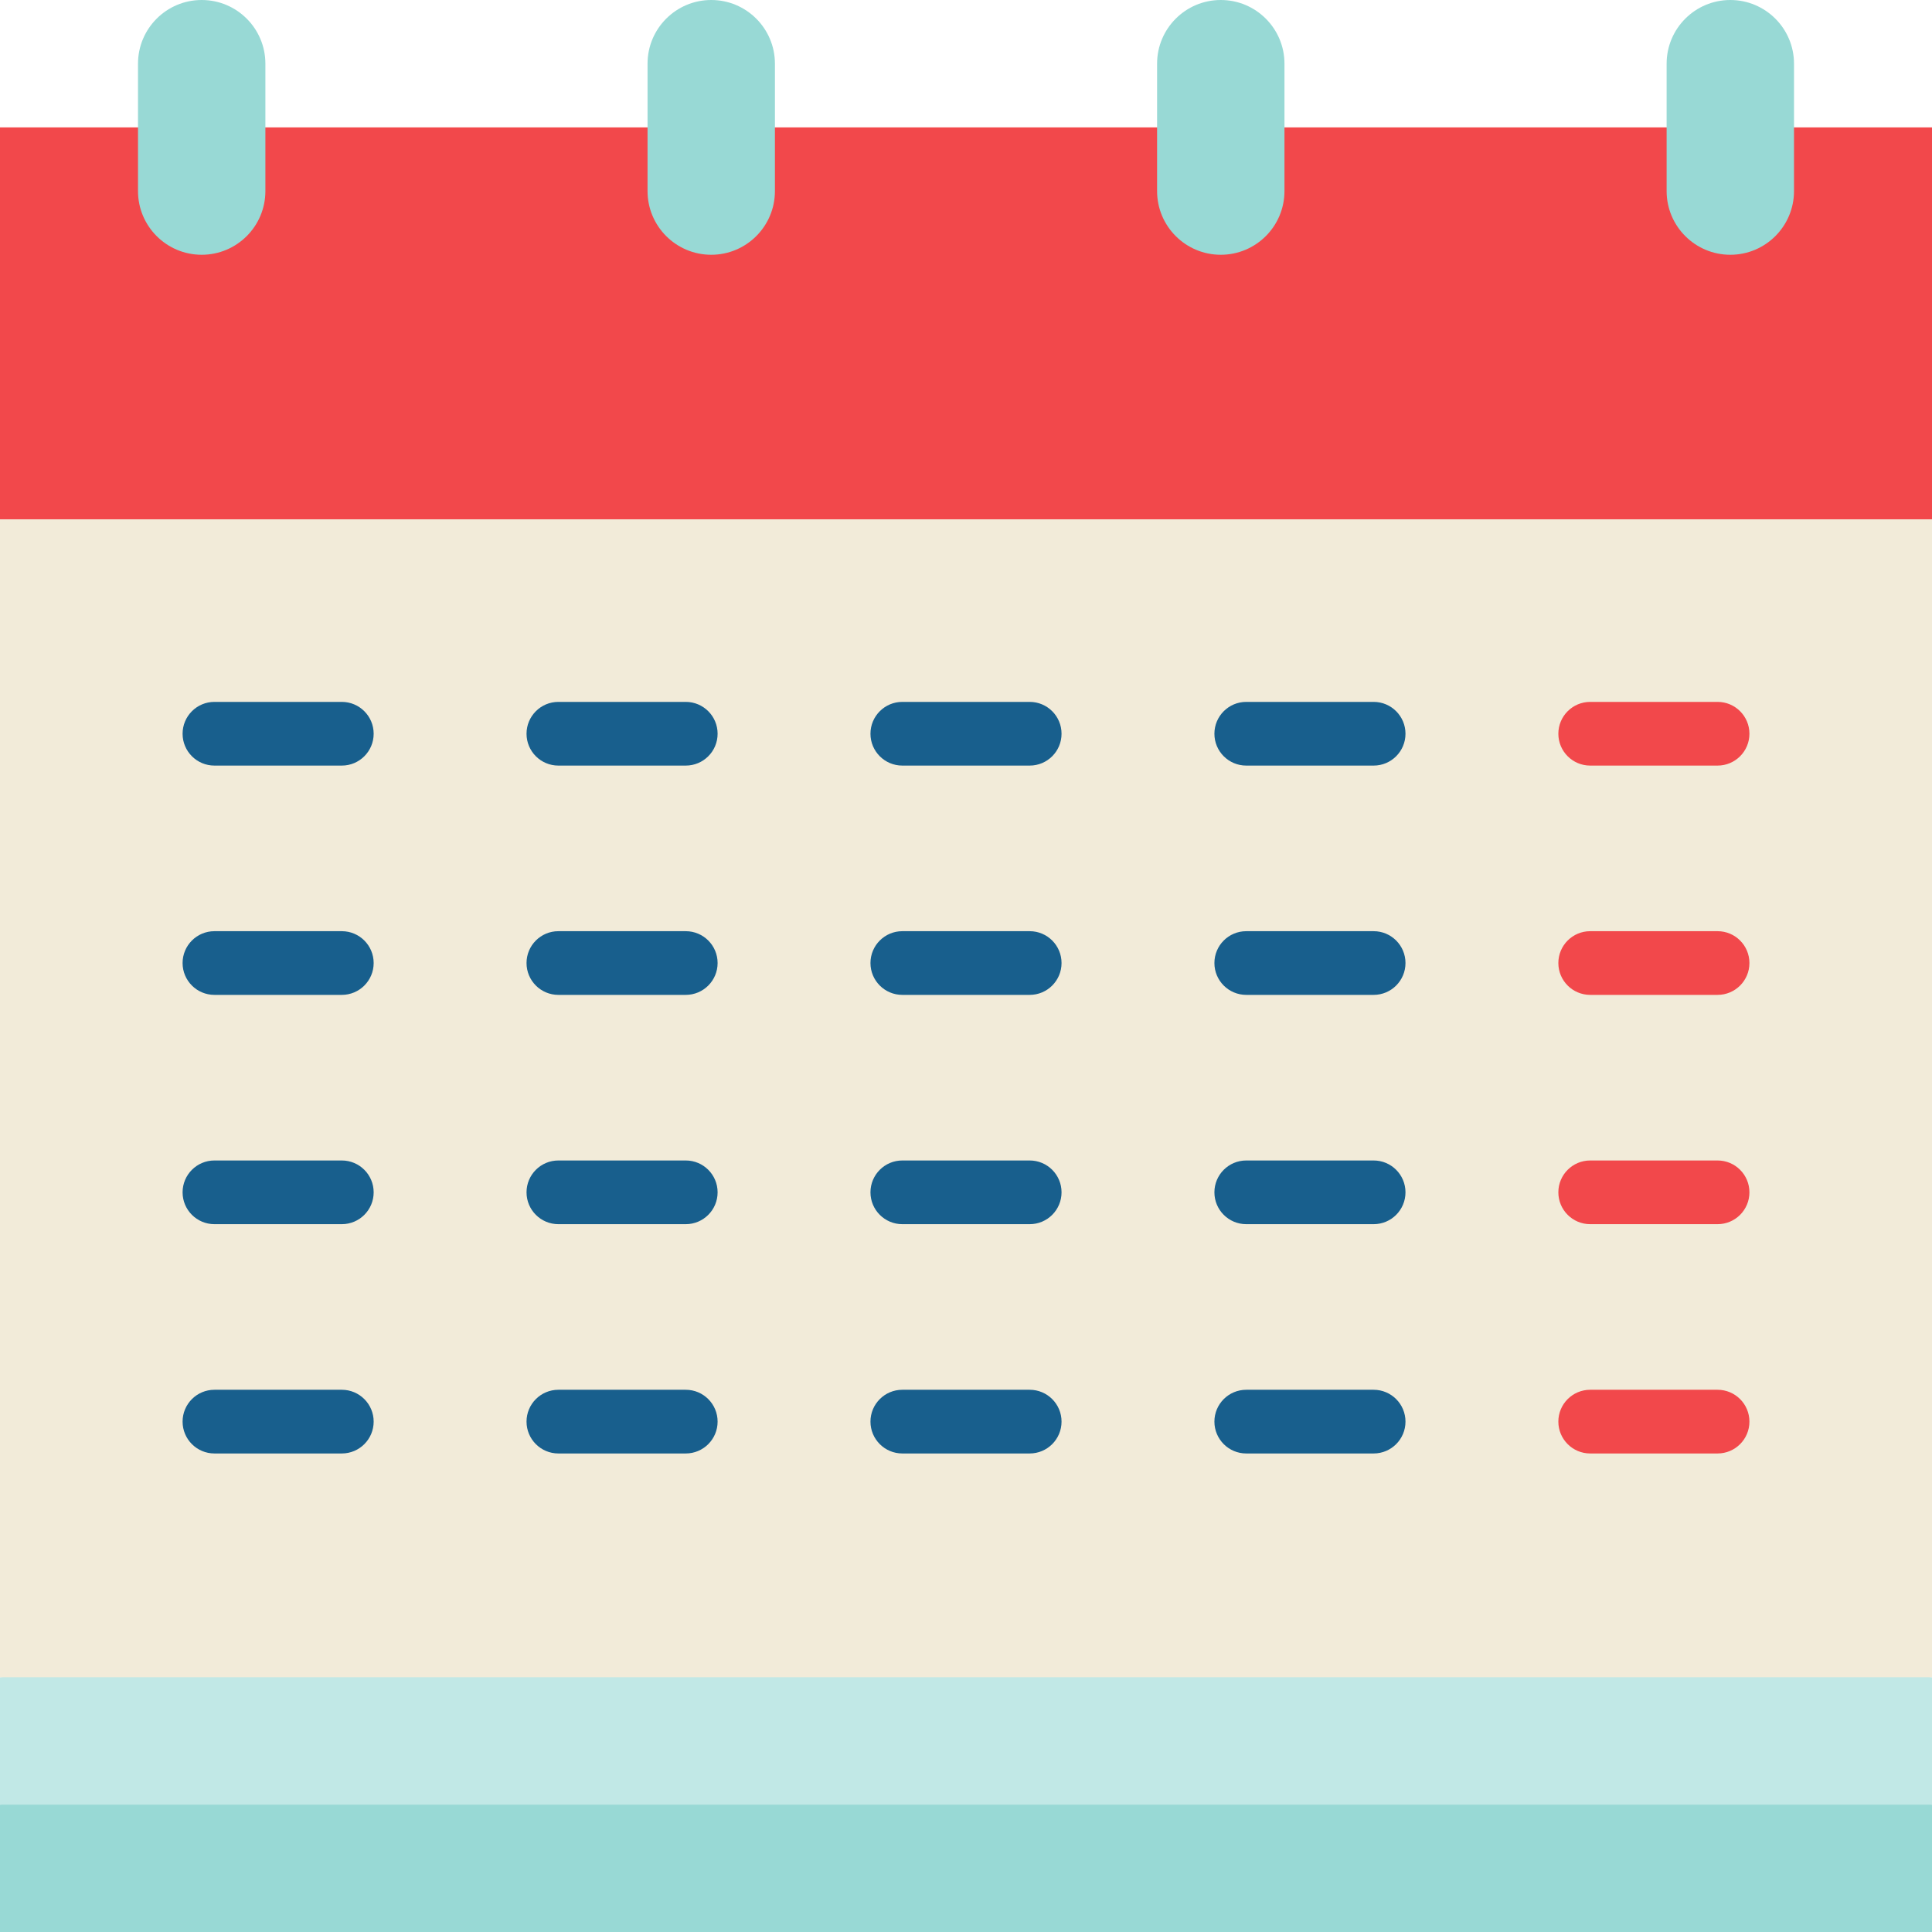
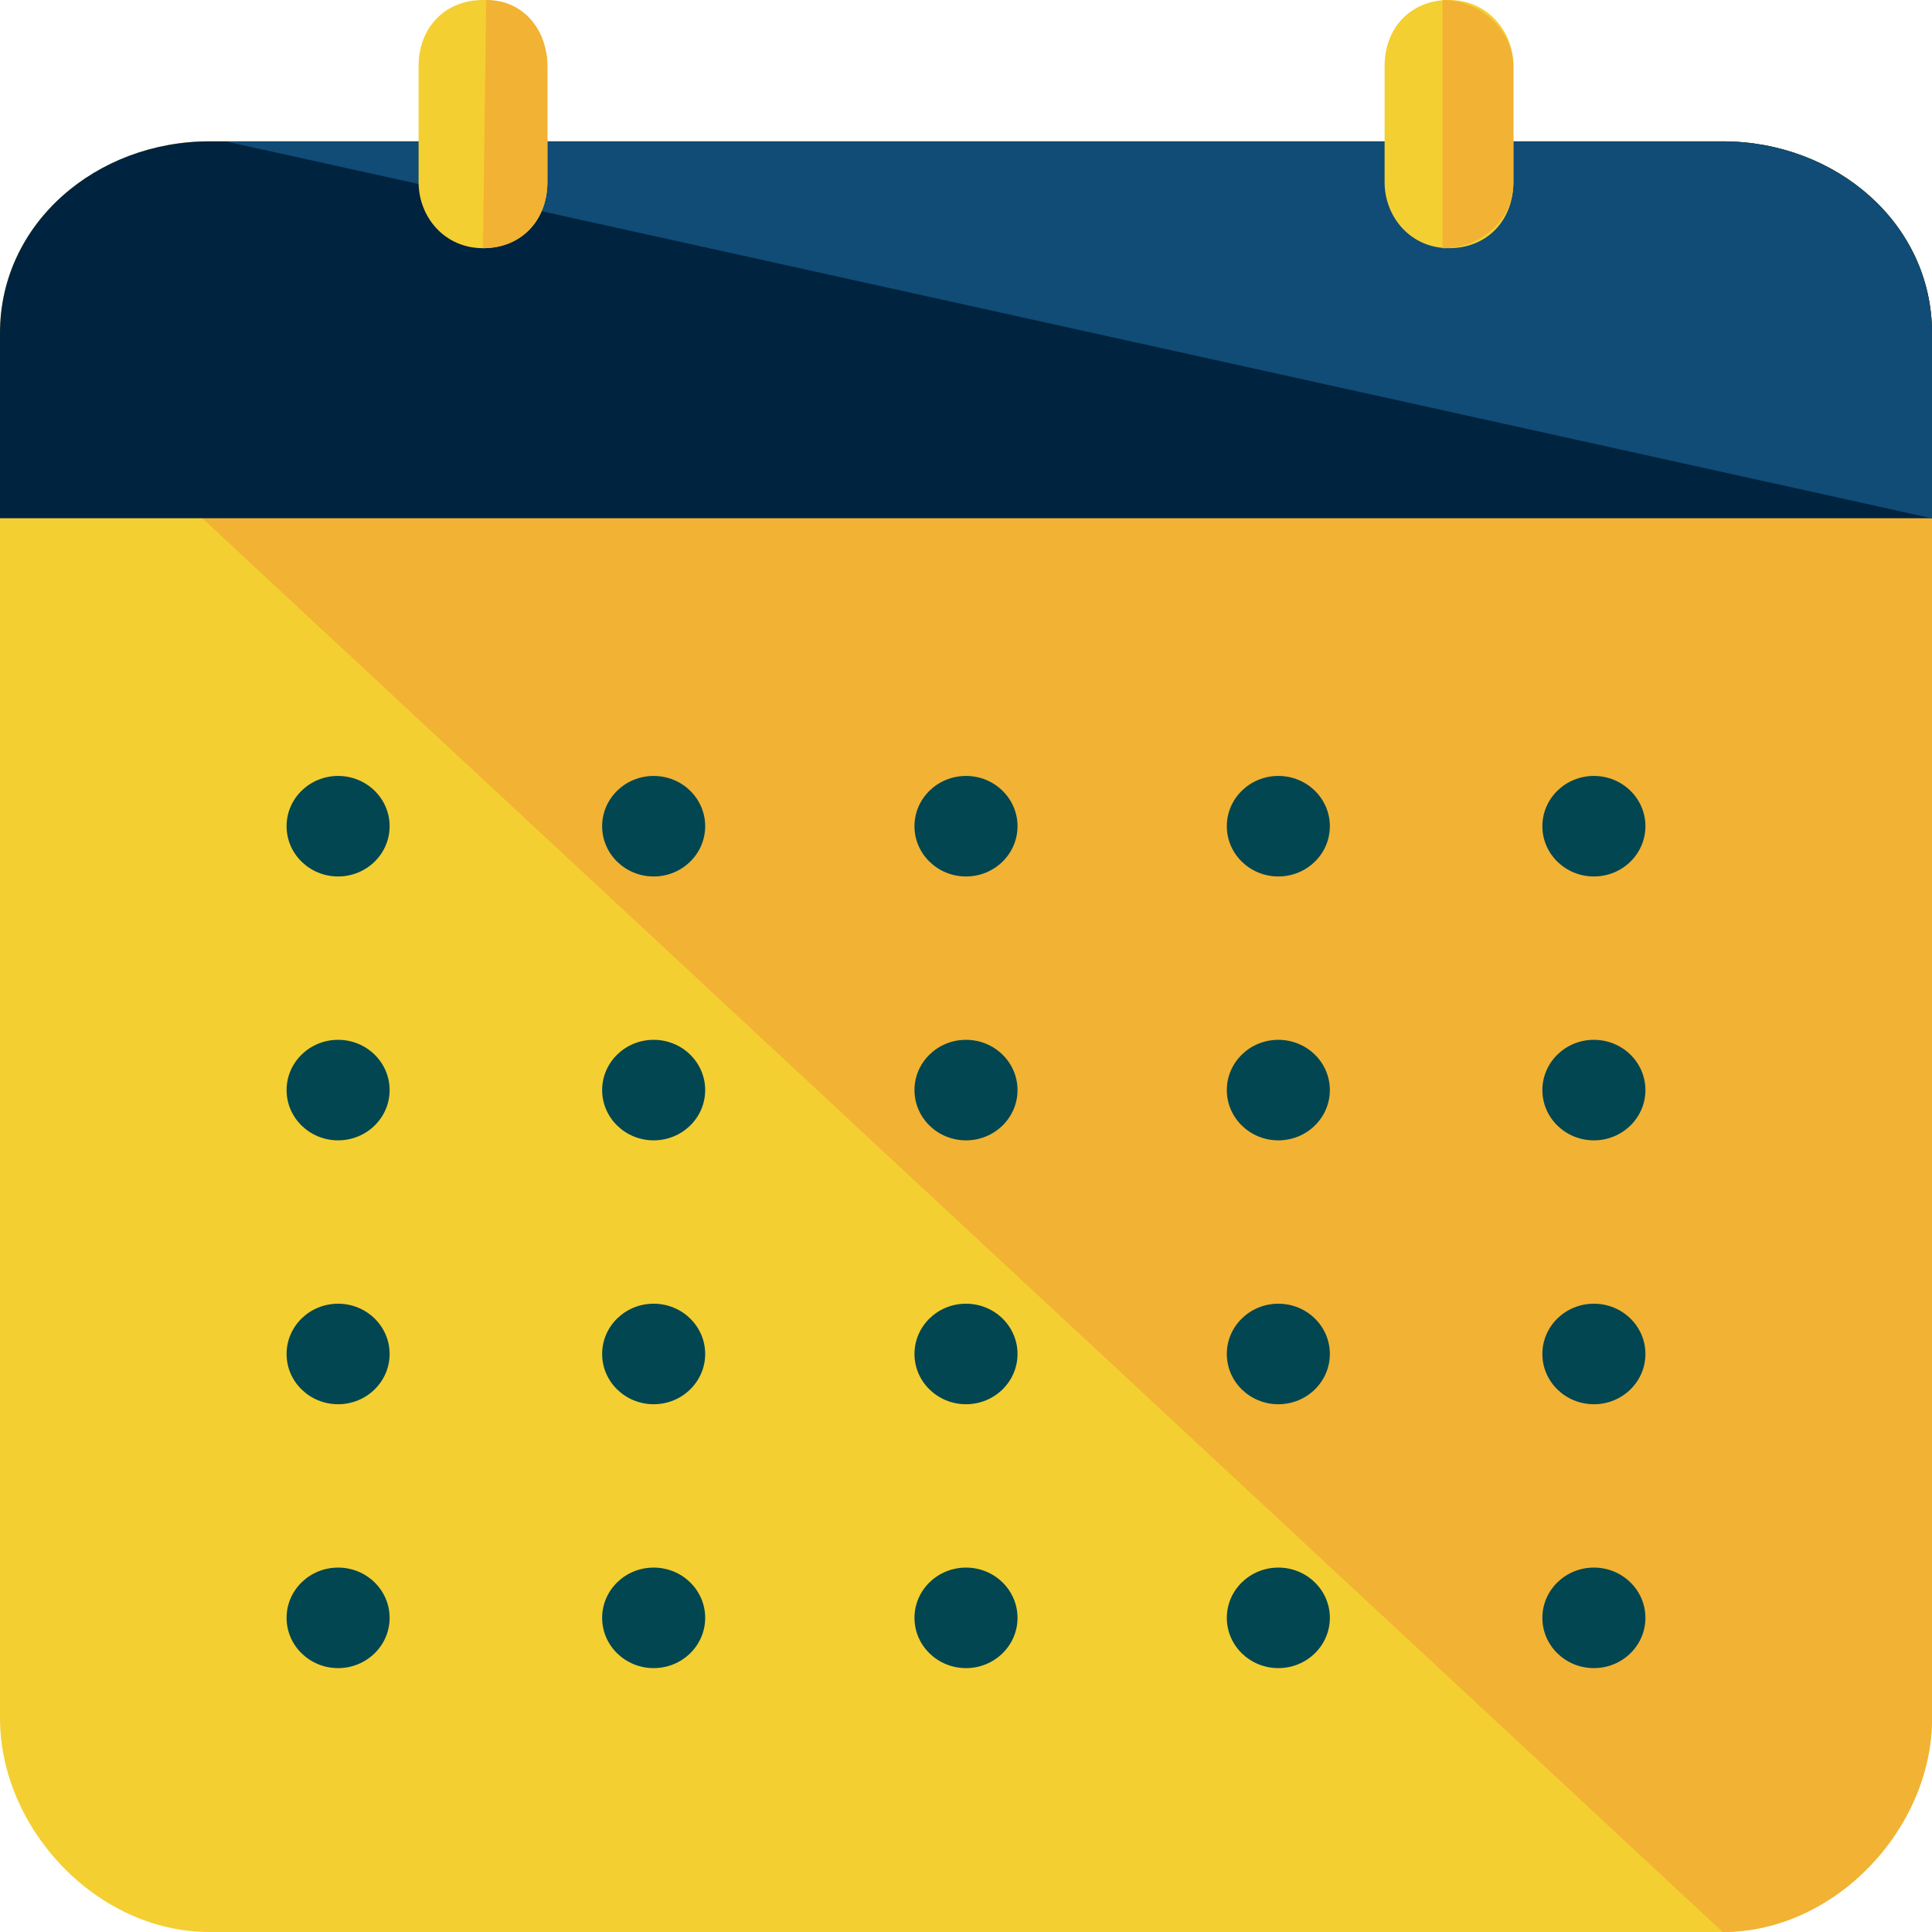
- <svg xmlns="http://www.w3.org/2000/svg" version="1.1" id="Capa_1" x="0px" y="0px" viewBox="0 0 21.328 21.328" xml:space="preserve" width="24" height="24">
-   <defs id="defs63" />
-   <g id="g58" transform="scale(0.046875)">
-     <polygon style="fill:#98d9d5" points="0,455 0,425 227.5,405 455,425 455,455 " id="polygon2" />
-     <polygon style="fill:#c1e8e6" points="0,425 0,395 227.5,375 455,395 455,425 " id="polygon4" />
-     <polygon style="fill:#f2ebd9" points="227.5,102.3 455,122.3 455,395 0,395 0,122.3 " id="polygon6" />
-     <rect x="0" y="30" style="fill:#f2484b" width="455" height="92.3" id="rect8" />
-     <path style="fill:#f2484b" d="m 404.5,234.3 h -30 c -4.143,0 -7.5,-3.358 -7.5,-7.5 0,-4.142 3.357,-7.5 7.5,-7.5 h 30 c 4.143,0 7.5,3.358 7.5,7.5 0,4.142 -3.357,7.5 -7.5,7.5 z" id="path10" />
-     <path style="fill:#185f8d" d="m 323.5,234.3 h -30 c -4.143,0 -7.5,-3.358 -7.5,-7.5 0,-4.142 3.357,-7.5 7.5,-7.5 h 30 c 4.143,0 7.5,3.358 7.5,7.5 0,4.142 -3.357,7.5 -7.5,7.5 z" id="path12" />
-     <path style="fill:#185f8d" d="m 242.5,234.3 h -30 c -4.142,0 -7.5,-3.358 -7.5,-7.5 0,-4.142 3.358,-7.5 7.5,-7.5 h 30 c 4.143,0 7.5,3.358 7.5,7.5 0,4.142 -3.357,7.5 -7.5,7.5 z" id="path14" />
-     <path style="fill:#185f8d" d="m 161.5,234.3 h -30 c -4.142,0 -7.5,-3.358 -7.5,-7.5 0,-4.142 3.358,-7.5 7.5,-7.5 h 30 c 4.142,0 7.5,3.358 7.5,7.5 0,4.142 -3.358,7.5 -7.5,7.5 z" id="path16" />
-     <path style="fill:#185f8d" d="m 80.5,234.3 h -30 c -4.142,0 -7.5,-3.358 -7.5,-7.5 0,-4.142 3.358,-7.5 7.5,-7.5 h 30 c 4.142,0 7.5,3.358 7.5,7.5 0,4.142 -3.358,7.5 -7.5,7.5 z" id="path18" />
-     <path style="fill:#185f8d" d="m 323.5,288.3 h -30 c -4.143,0 -7.5,-3.358 -7.5,-7.5 0,-4.142 3.357,-7.5 7.5,-7.5 h 30 c 4.143,0 7.5,3.358 7.5,7.5 0,4.142 -3.357,7.5 -7.5,7.5 z" id="path20" />
-     <path style="fill:#185f8d" d="m 242.5,288.3 h -30 c -4.142,0 -7.5,-3.358 -7.5,-7.5 0,-4.142 3.358,-7.5 7.5,-7.5 h 30 c 4.143,0 7.5,3.358 7.5,7.5 0,4.142 -3.357,7.5 -7.5,7.5 z" id="path22" />
-     <path style="fill:#185f8d" d="m 161.5,288.3 h -30 c -4.142,0 -7.5,-3.358 -7.5,-7.5 0,-4.142 3.358,-7.5 7.5,-7.5 h 30 c 4.142,0 7.5,3.358 7.5,7.5 0,4.142 -3.358,7.5 -7.5,7.5 z" id="path24" />
-     <path style="fill:#185f8d" d="m 80.5,288.3 h -30 c -4.142,0 -7.5,-3.358 -7.5,-7.5 0,-4.142 3.358,-7.5 7.5,-7.5 h 30 c 4.142,0 7.5,3.358 7.5,7.5 0,4.142 -3.358,7.5 -7.5,7.5 z" id="path26" />
-     <path style="fill:#185f8d" d="m 323.5,342.3 h -30 c -4.143,0 -7.5,-3.358 -7.5,-7.5 0,-4.142 3.357,-7.5 7.5,-7.5 h 30 c 4.143,0 7.5,3.358 7.5,7.5 0,4.142 -3.357,7.5 -7.5,7.5 z" id="path28" />
-     <path style="fill:#f2484b" d="m 404.5,288.3 h -30 c -4.143,0 -7.5,-3.358 -7.5,-7.5 0,-4.142 3.357,-7.5 7.5,-7.5 h 30 c 4.143,0 7.5,3.358 7.5,7.5 0,4.142 -3.357,7.5 -7.5,7.5 z" id="path30" />
-     <path style="fill:#f2484b" d="m 404.5,342.3 h -30 c -4.143,0 -7.5,-3.358 -7.5,-7.5 0,-4.142 3.357,-7.5 7.5,-7.5 h 30 c 4.143,0 7.5,3.358 7.5,7.5 0,4.142 -3.357,7.5 -7.5,7.5 z" id="path32" />
-     <path style="fill:#185f8d" d="m 242.5,342.3 h -30 c -4.142,0 -7.5,-3.358 -7.5,-7.5 0,-4.142 3.358,-7.5 7.5,-7.5 h 30 c 4.143,0 7.5,3.358 7.5,7.5 0,4.142 -3.357,7.5 -7.5,7.5 z" id="path34" />
-     <path style="fill:#185f8d" d="m 161.5,342.3 h -30 c -4.142,0 -7.5,-3.358 -7.5,-7.5 0,-4.142 3.358,-7.5 7.5,-7.5 h 30 c 4.142,0 7.5,3.358 7.5,7.5 0,4.142 -3.358,7.5 -7.5,7.5 z" id="path36" />
-     <path style="fill:#185f8d" d="m 80.5,342.3 h -30 c -4.142,0 -7.5,-3.358 -7.5,-7.5 0,-4.142 3.358,-7.5 7.5,-7.5 h 30 c 4.142,0 7.5,3.358 7.5,7.5 0,4.142 -3.358,7.5 -7.5,7.5 z" id="path38" />
-     <path style="fill:#f2484b" d="m 404.5,180.3 h -30 c -4.143,0 -7.5,-3.358 -7.5,-7.5 0,-4.142 3.357,-7.5 7.5,-7.5 h 30 c 4.143,0 7.5,3.358 7.5,7.5 0,4.142 -3.357,7.5 -7.5,7.5 z" id="path40" />
-     <path style="fill:#185f8d" d="m 323.5,180.3 h -30 c -4.143,0 -7.5,-3.358 -7.5,-7.5 0,-4.142 3.357,-7.5 7.5,-7.5 h 30 c 4.143,0 7.5,3.358 7.5,7.5 0,4.142 -3.357,7.5 -7.5,7.5 z" id="path42" />
-     <path style="fill:#185f8d" d="m 242.5,180.3 h -30 c -4.142,0 -7.5,-3.358 -7.5,-7.5 0,-4.142 3.358,-7.5 7.5,-7.5 h 30 c 4.143,0 7.5,3.358 7.5,7.5 0,4.142 -3.357,7.5 -7.5,7.5 z" id="path44" />
-     <path style="fill:#185f8d" d="m 161.5,180.3 h -30 c -4.142,0 -7.5,-3.358 -7.5,-7.5 0,-4.142 3.358,-7.5 7.5,-7.5 h 30 c 4.142,0 7.5,3.358 7.5,7.5 0,4.142 -3.358,7.5 -7.5,7.5 z" id="path46" />
-     <path style="fill:#185f8d" d="m 80.5,180.3 h -30 c -4.142,0 -7.5,-3.358 -7.5,-7.5 0,-4.142 3.358,-7.5 7.5,-7.5 h 30 c 4.142,0 7.5,3.358 7.5,7.5 0,4.142 -3.358,7.5 -7.5,7.5 z" id="path48" />
-     <path style="fill:#98d9d5" d="m 422.5,30 v 15 c 0,8.28 -6.72,15 -15,15 -8.28,0 -15,-6.72 -15,-15 V 30 15 c 0,-8.28 6.72,-15 15,-15 8.28,0 15,6.72 15,15 z" id="path50" />
-     <path style="fill:#98d9d5" d="m 302.5,30 v 15 c 0,8.28 -6.72,15 -15,15 -8.28,0 -15,-6.72 -15,-15 V 30 15 c 0,-8.28 6.72,-15 15,-15 8.28,0 15,6.72 15,15 z" id="path52" />
-     <path style="fill:#98d9d5" d="m 182.5,30 v 15 c 0,8.28 -6.72,15 -15,15 -8.28,0 -15,-6.72 -15,-15 V 30 15 c 0,-8.28 6.72,-15 15,-15 8.28,0 15,6.72 15,15 z" id="path54" />
-     <path style="fill:#98d9d5" d="m 62.5,30 v 15 c 0,8.28 -6.72,15 -15,15 -8.28,0 -15,-6.72 -15,-15 V 30 15 c 0,-8.28 6.72,-15 15,-15 8.28,0 15,6.72 15,15 z" id="path56" />
+ <svg xmlns="http://www.w3.org/2000/svg" version="1.1" id="Layer_1" x="0px" y="0px" viewBox="0 0 24 24" xml:space="preserve" width="24" height="24">
+   <defs id="defs95" />
+   <path style="fill:#f4cf31;stroke-width:0.049" d="M 24,21.346 C 24,22.712 22.8,24 21.4,24 H 2.6 C 1.2,24 0,22.712 0,21.346 V 4.137 C 0,2.771 1.2,1.756 2.6,1.756 h 18.8 c 1.4,0 2.6,1.015 2.6,2.38 z" id="path2" />
+   <path style="fill:#f2b233;stroke-width:0.049" d="M 0.08,4.176 C 0.08,2.81 1.2,1.756 2.6,1.756 h 18.8 c 1.4,0 2.6,1.015 2.6,2.38 V 21.346 C 24,22.712 22.8,24 21.4,24" id="path4" />
+   <path style="fill:#00233f;stroke-width:0.049" d="M 21.4,1.756 H 2.6 c -1.4,0 -2.6,1.015 -2.6,2.38 v 2.302 H 24 V 4.137 C 24,2.771 22.8,1.756 21.4,1.756 Z" id="path6" />
+   <path style="fill:#104c75;stroke-width:0.049" d="M 24,6.439 V 4.137 C 24,2.771 22.8,1.756 21.4,1.756 H 2.8" id="path8" />
+   <g id="g48" transform="matrix(0.05,0,0,0.04878049,-0.3,0)">
+     <circle style="fill:#024651" cx="90" cy="210.4" r="12.8" id="circle10" />
+     <circle style="fill:#024651" cx="168.4" cy="210.4" r="12.8" id="circle12" />
+     <circle style="fill:#024651" cx="246" cy="210.4" r="12.8" id="circle14" />
+     <circle style="fill:#024651;fill-opacity:1" cx="323.6" cy="210.4" r="12.8" id="circle16" />
+     <circle style="fill:#024651" cx="90" cy="277.6" r="12.8" id="circle18" />
+     <circle style="fill:#024651" cx="168.4" cy="277.6" r="12.8" id="circle20" />
+     <circle style="fill:#024651" cx="246" cy="277.6" r="12.8" id="circle22" />
+     <circle style="fill:#024651;fill-opacity:1" cx="323.6" cy="277.6" r="12.8" id="circle24" />
+     <circle style="fill:#024651;fill-opacity:1" cx="402" cy="277.6" r="12.8" id="circle26" />
+     <circle style="fill:#024651" cx="90" cy="344.8" r="12.8" id="circle28" />
+     <circle style="fill:#024651;fill-opacity:1" cx="168.4" cy="344.8" r="12.8" id="circle30" />
+     <circle style="fill:#024651" cx="246" cy="344.8" r="12.8" id="circle32" />
+     <circle style="fill:#024651;fill-opacity:1" cx="323.6" cy="344.8" r="12.8" id="circle34" />
+     <circle style="fill:#024651;fill-opacity:1" cx="402" cy="344.8" r="12.8" id="circle36" />
+     <circle style="fill:#024651" cx="90" cy="412" r="12.8" id="circle38" />
+     <circle style="fill:#024651" cx="168.4" cy="412" r="12.8" id="circle40" />
+     <circle style="fill:#024651" cx="246" cy="412" r="12.8" id="circle42" />
+     <circle style="fill:#024651;fill-opacity:1" cx="323.6" cy="412" r="12.8" id="circle44" />
+     <circle style="fill:#024651;fill-opacity:1" cx="402" cy="412" r="12.8" id="circle46" />
+     <circle style="fill:#024651;fill-opacity:1" cx="402" cy="210.399" r="12.8" id="circle472" />
  </g>
+   <path style="fill:#f4cf31;stroke-width:0.049" d="M 6.8,2.263 C 6.8,2.732 6.48,3.083 6,3.083 v 0 c -0.48,0 -0.8,-0.39 -0.8,-0.82 V 0.82 C 5.2,0.351 5.52,0 6,0 v 0 c 0.48,0 0.8,0.39 0.8,0.82 z" id="path54" />
+   <path style="fill:#f2b233;stroke-width:0.049" d="M 6.04,0 V 0 C 6.52,0 6.8,0.39 6.8,0.82 V 2.263 C 6.8,2.732 6.48,3.083 6,3.083 v 0" id="path56" />
+   <path style="fill:#f4cf31;stroke-width:0.049" d="m 18.8,2.263 c 0,0.468 -0.32,0.82 -0.8,0.82 v 0 c -0.48,0 -0.8,-0.39 -0.8,-0.82 V 0.82 C 17.2,0.351 17.52,0 18,0 v 0 c 0.48,0 0.8,0.39 0.8,0.82 z" id="path58" />
+   <path style="fill:#f2b233;stroke-width:0.049" d="m 17.92,0 v 0 c 0.48,0 0.88,0.39 0.88,0.82 v 1.444 c 0,0.468 -0.4,0.82 -0.88,0.82 v 0" id="path60" />
+   <g id="g62" transform="matrix(0.05,0,0,0.04878049,-0.3,0)">
+ </g>
+   <g id="g64" transform="matrix(0.05,0,0,0.04878049,-0.3,0)">
+ </g>
+   <g id="g66" transform="matrix(0.05,0,0,0.04878049,-0.3,0)">
+ </g>
+   <g id="g68" transform="matrix(0.05,0,0,0.04878049,-0.3,0)">
+ </g>
+   <g id="g70" transform="matrix(0.05,0,0,0.04878049,-0.3,0)">
+ </g>
+   <g id="g72" transform="matrix(0.05,0,0,0.04878049,-0.3,0)">
+ </g>
+   <g id="g74" transform="matrix(0.05,0,0,0.04878049,-0.3,0)">
+ </g>
+   <g id="g76" transform="matrix(0.05,0,0,0.04878049,-0.3,0)">
+ </g>
+   <g id="g78" transform="matrix(0.05,0,0,0.04878049,-0.3,0)">
+ </g>
+   <g id="g80" transform="matrix(0.05,0,0,0.04878049,-0.3,0)">
+ </g>
+   <g id="g82" transform="matrix(0.05,0,0,0.04878049,-0.3,0)">
+ </g>
+   <g id="g84" transform="matrix(0.05,0,0,0.04878049,-0.3,0)">
+ </g>
+   <g id="g86" transform="matrix(0.05,0,0,0.04878049,-0.3,0)">
+ </g>
+   <g id="g88" transform="matrix(0.05,0,0,0.04878049,-0.3,0)">
+ </g>
+   <g id="g90" transform="matrix(0.05,0,0,0.04878049,-0.3,0)">
+ </g>
</svg>
